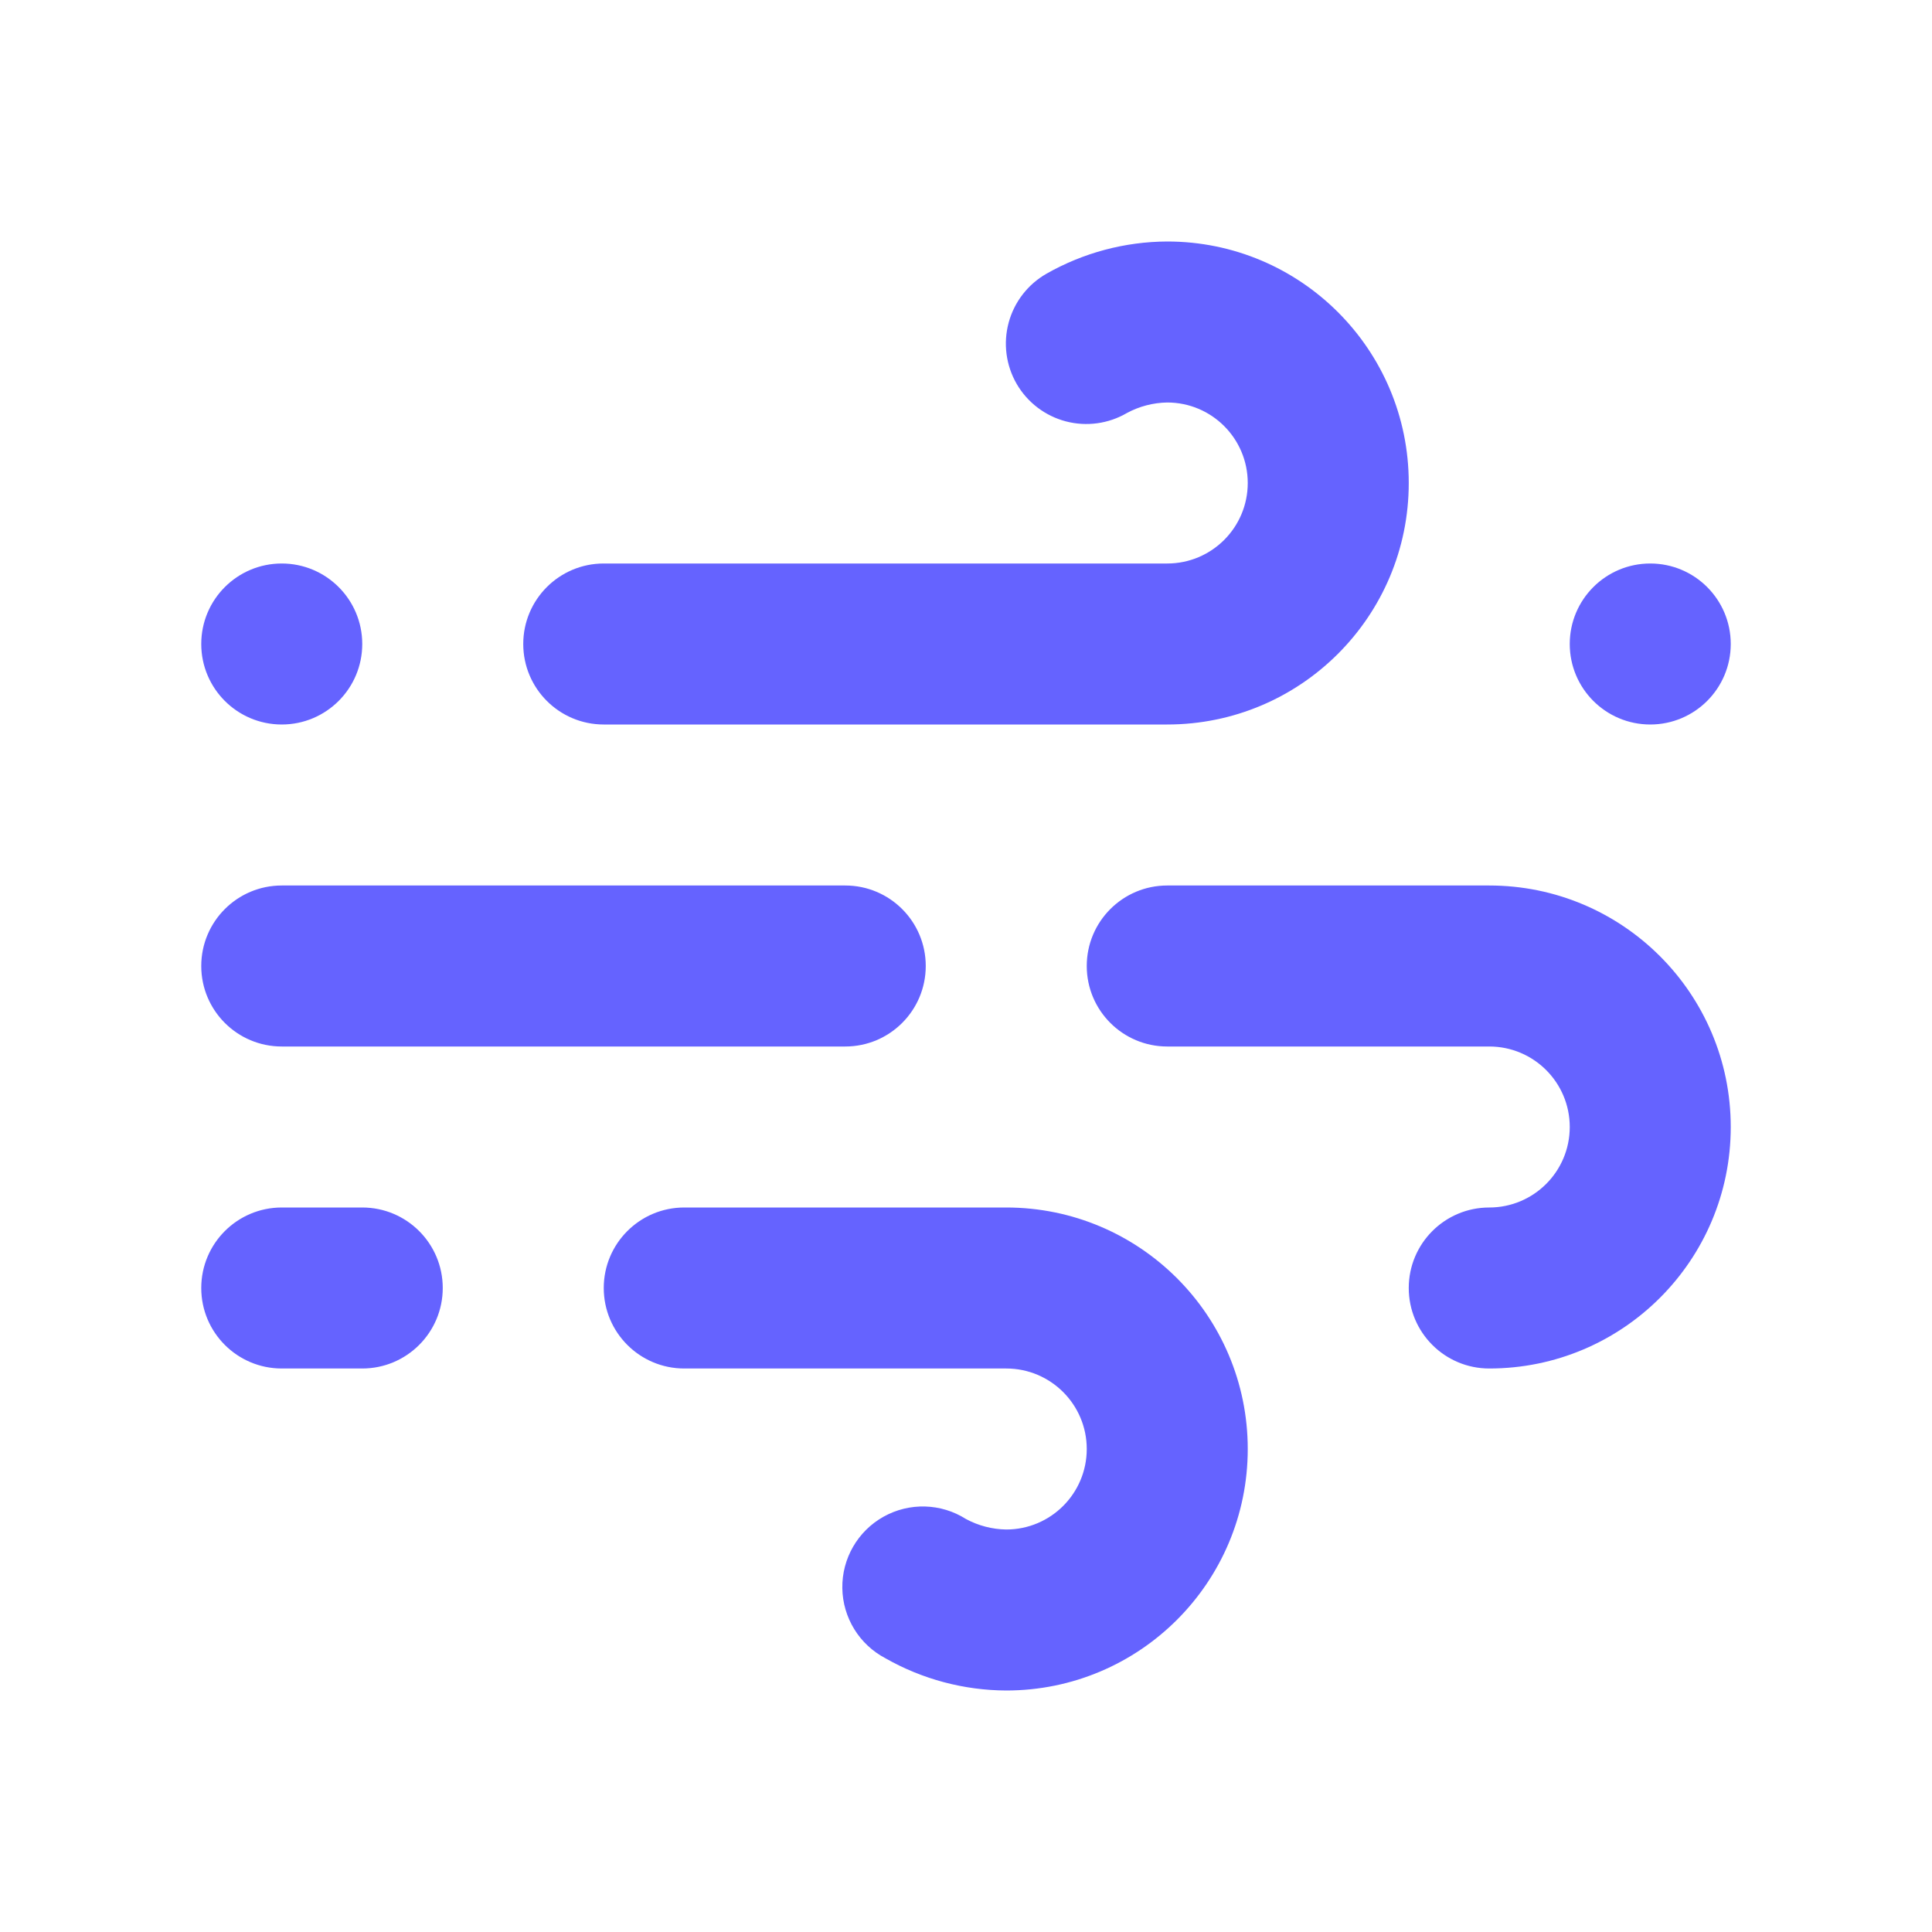
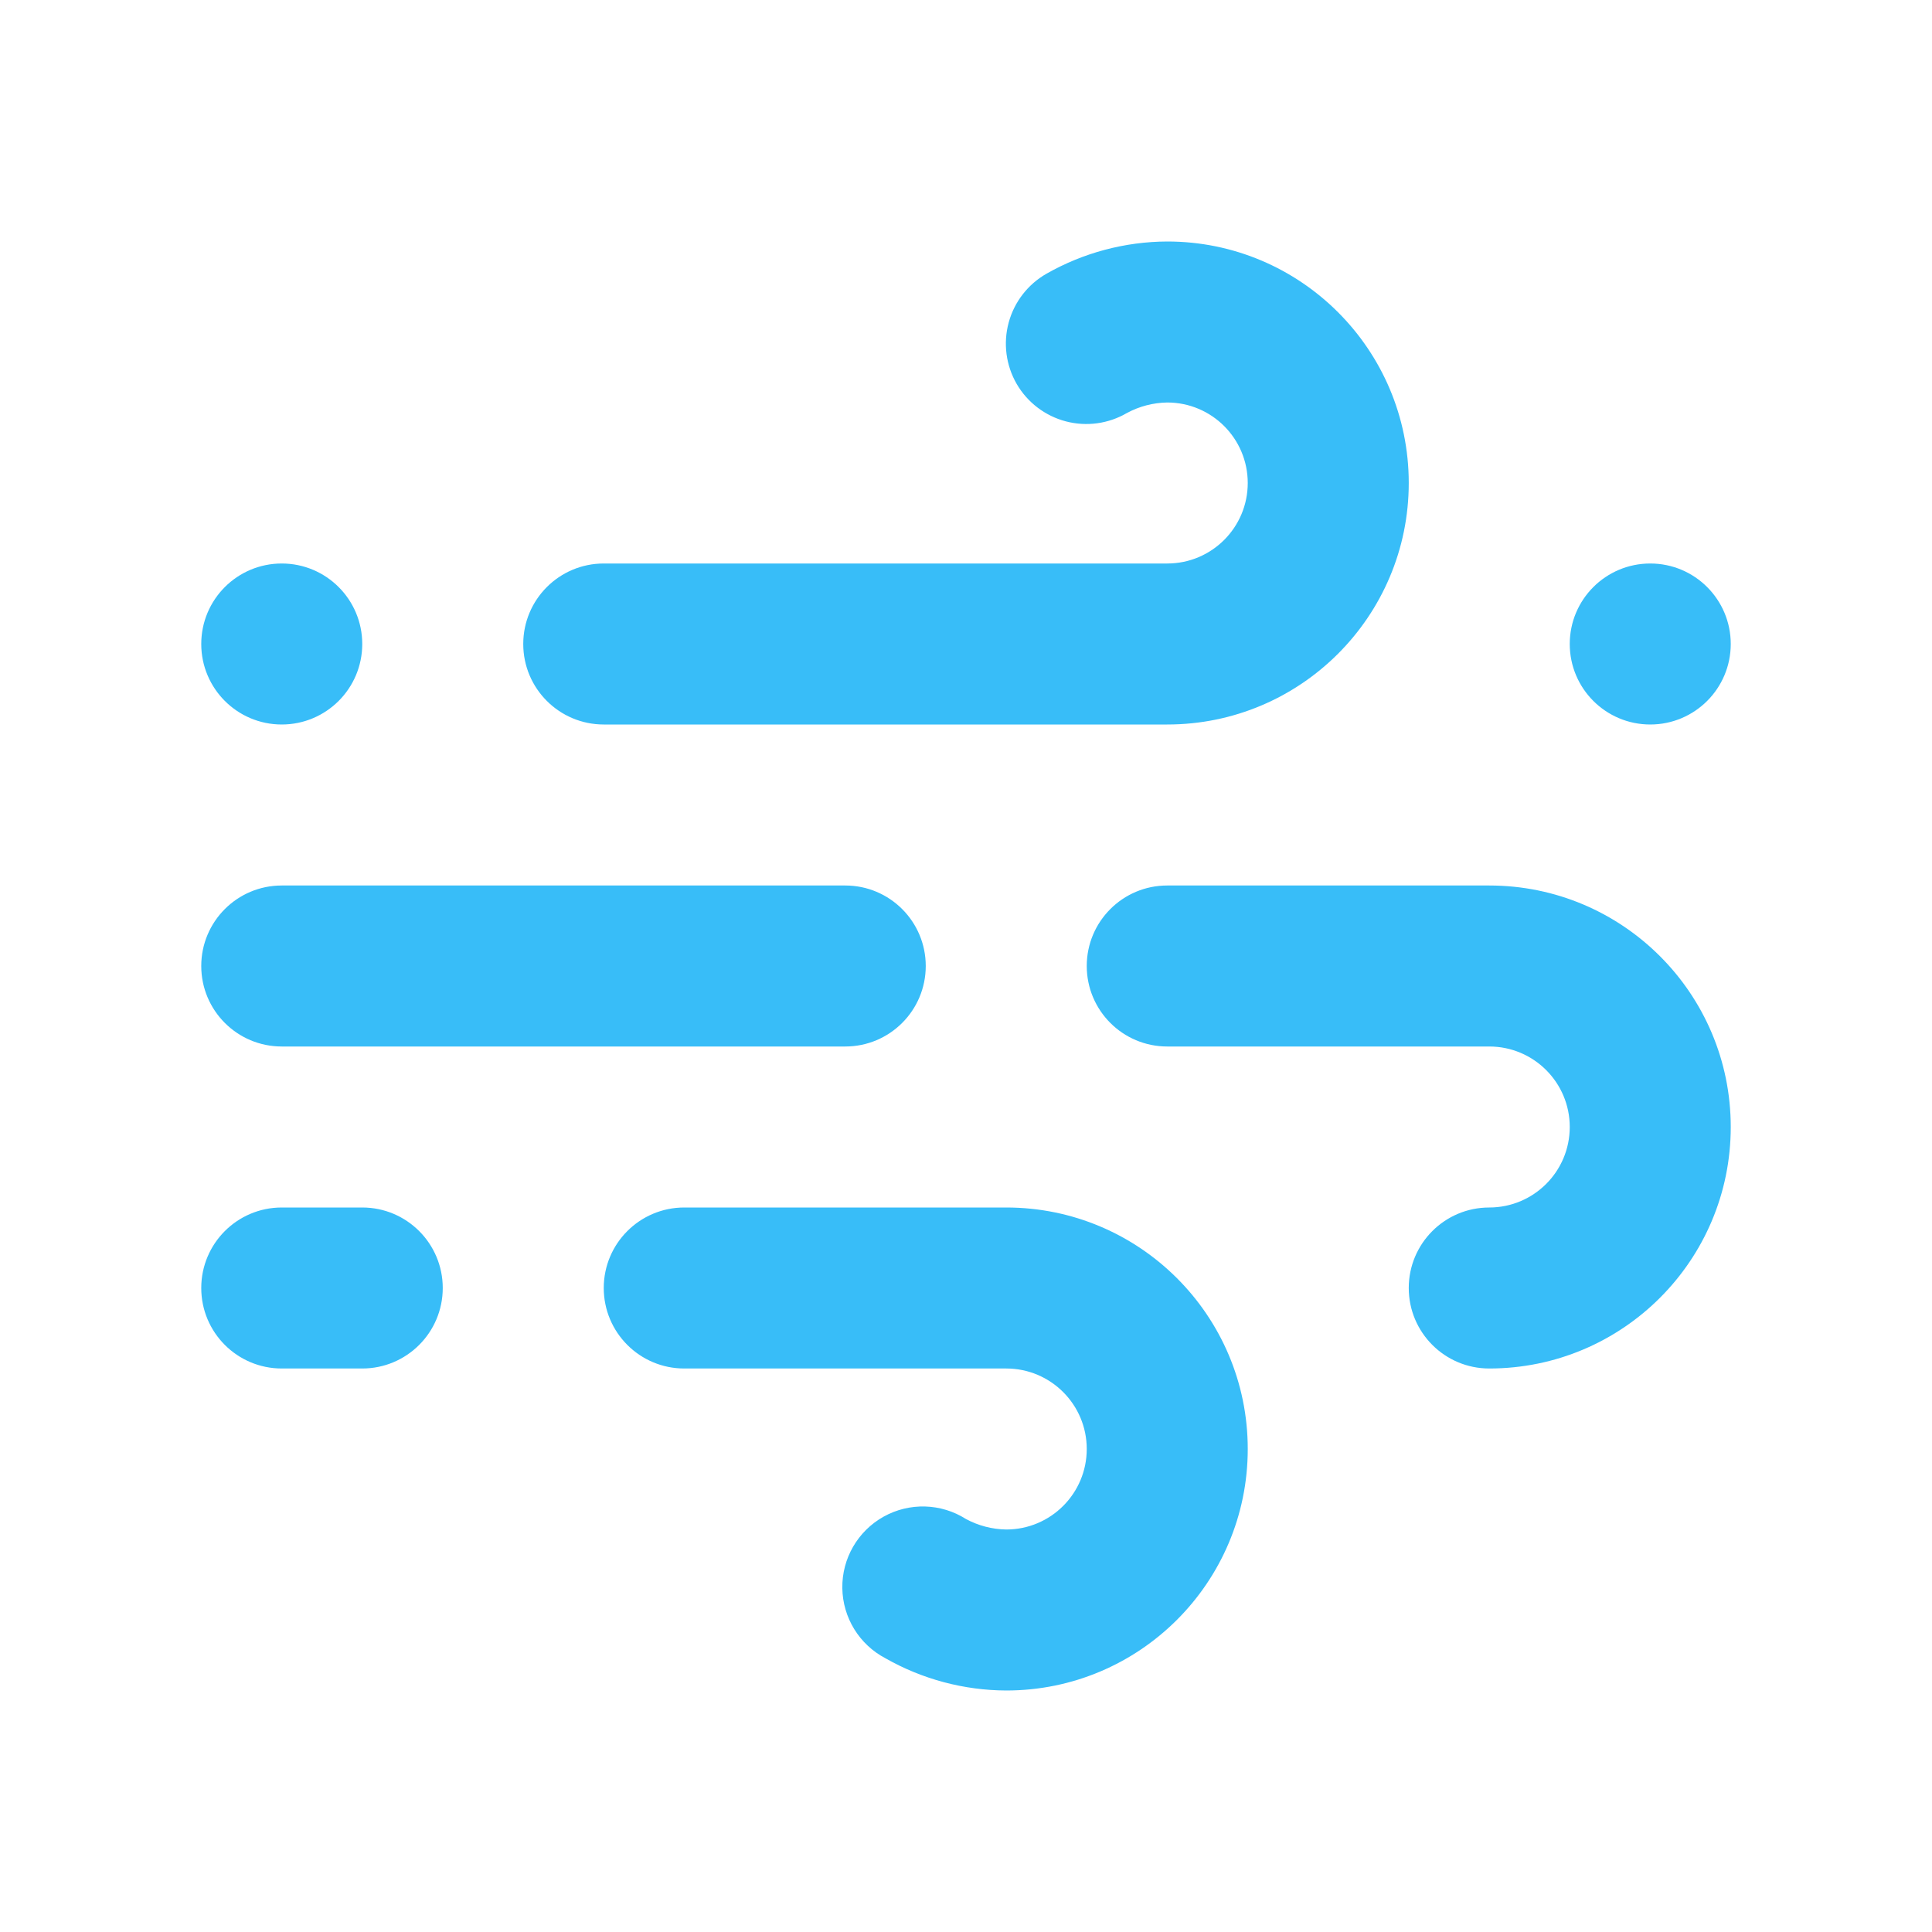
<svg xmlns="http://www.w3.org/2000/svg" viewBox="0 0 24 24" width="48 " height="48">
-   <path fill="#6563ff" d="M3.5 9a1 1 0 10-1-1 1 1 0 001 1zm4 0h7a3 3 0 000-6 3.06 3.06 0 00-1.5.4 1 1 0 00-.37 1.37 1 1 0 001.37.36 1.09 1.09 0 01.5-.13 1 1 0 010 2h-7a1 1 0 000 2zm-4 4h7a1 1 0 000-2h-7a1 1 0 000 2zm17-4a1 1 0 10-1-1 1 1 0 001 1zm-2 2h-4a1 1 0 000 2h4a1 1 0 010 2 1 1 0 000 2 3 3 0 000-6zm-6 4h-4a1 1 0 000 2h4a1 1 0 010 2 1.09 1.09 0 01-.5-.13 1 1 0 10-1 1.73 3.06 3.06 0 001.5.4 3 3 0 000-6zm-8 0h-1a1 1 0 000 2h1a1 1 0 000-2z" />
+   <path fill="#38BDF8" d="M3.5 9a1 1 0 10-1-1 1 1 0 001 1zm4 0h7a3 3 0 000-6 3.06 3.06 0 00-1.5.4 1 1 0 00-.37 1.37 1 1 0 001.37.36 1.09 1.09 0 01.5-.13 1 1 0 010 2h-7a1 1 0 000 2zm-4 4h7a1 1 0 000-2h-7a1 1 0 000 2zm17-4a1 1 0 10-1-1 1 1 0 001 1zm-2 2h-4a1 1 0 000 2h4a1 1 0 010 2 1 1 0 000 2 3 3 0 000-6zm-6 4h-4a1 1 0 000 2h4a1 1 0 010 2 1.09 1.09 0 01-.5-.13 1 1 0 10-1 1.73 3.06 3.06 0 001.5.4 3 3 0 000-6zm-8 0h-1a1 1 0 000 2h1a1 1 0 000-2z" />
</svg>
